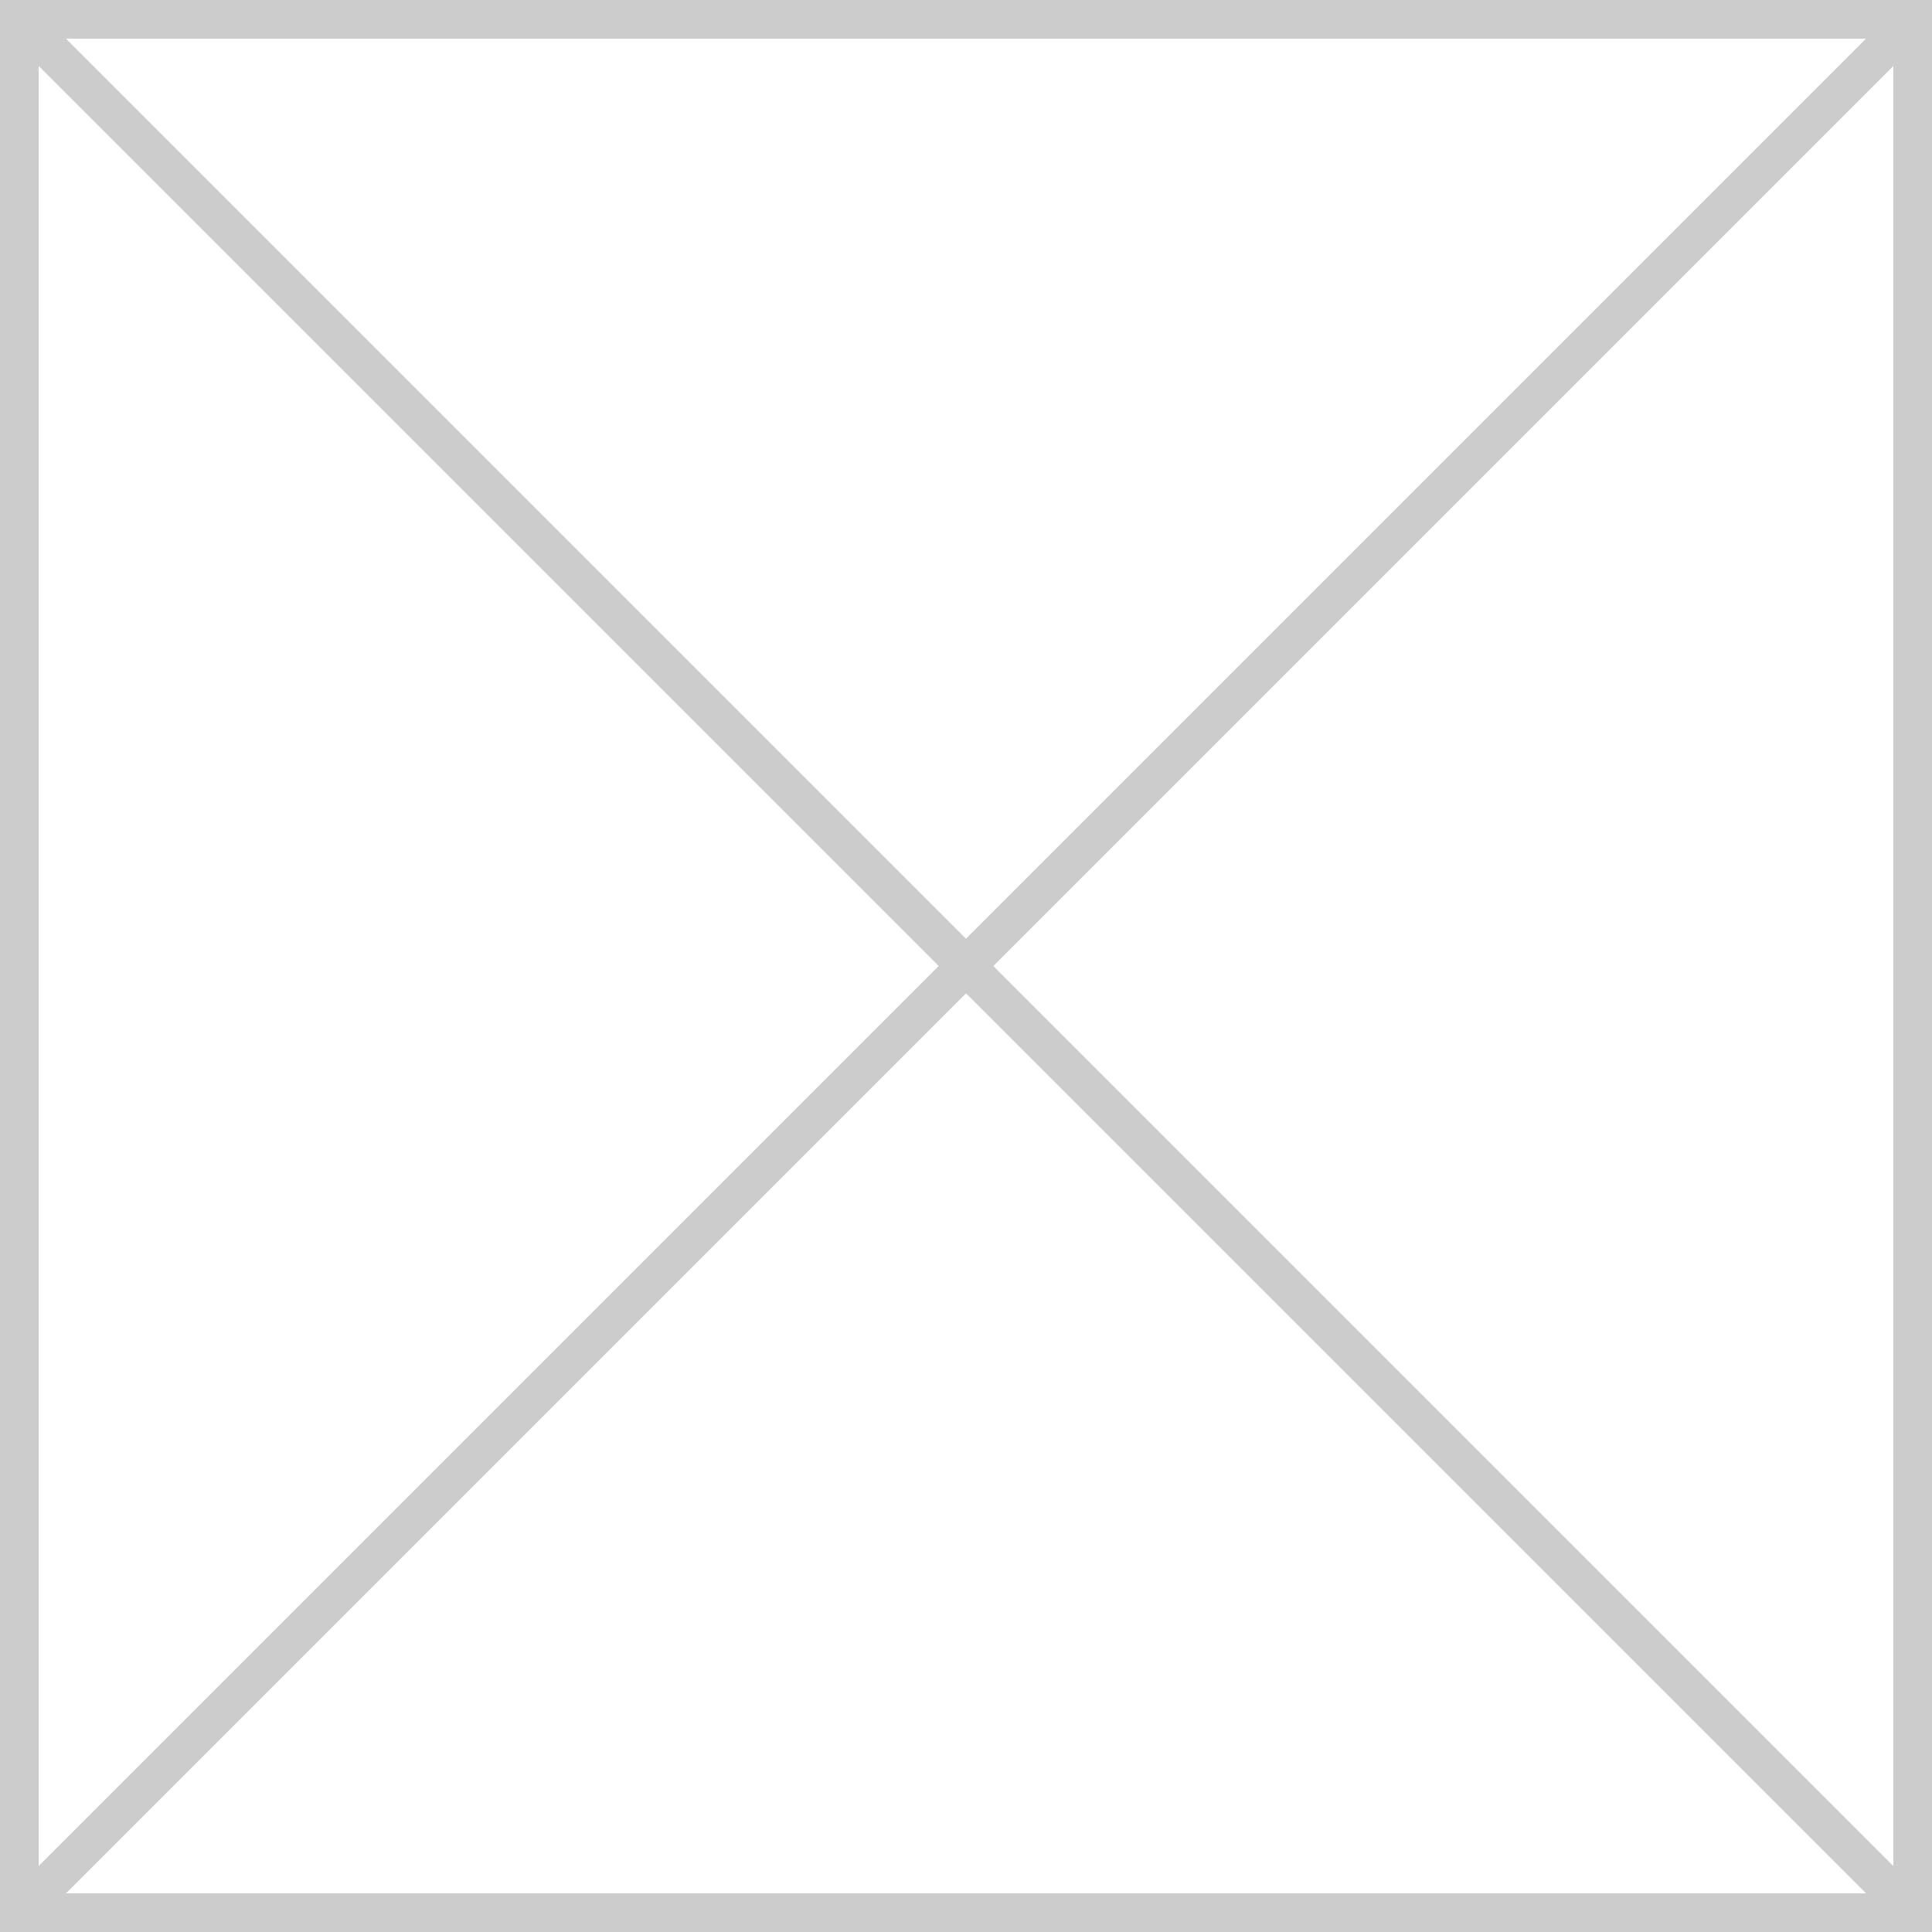
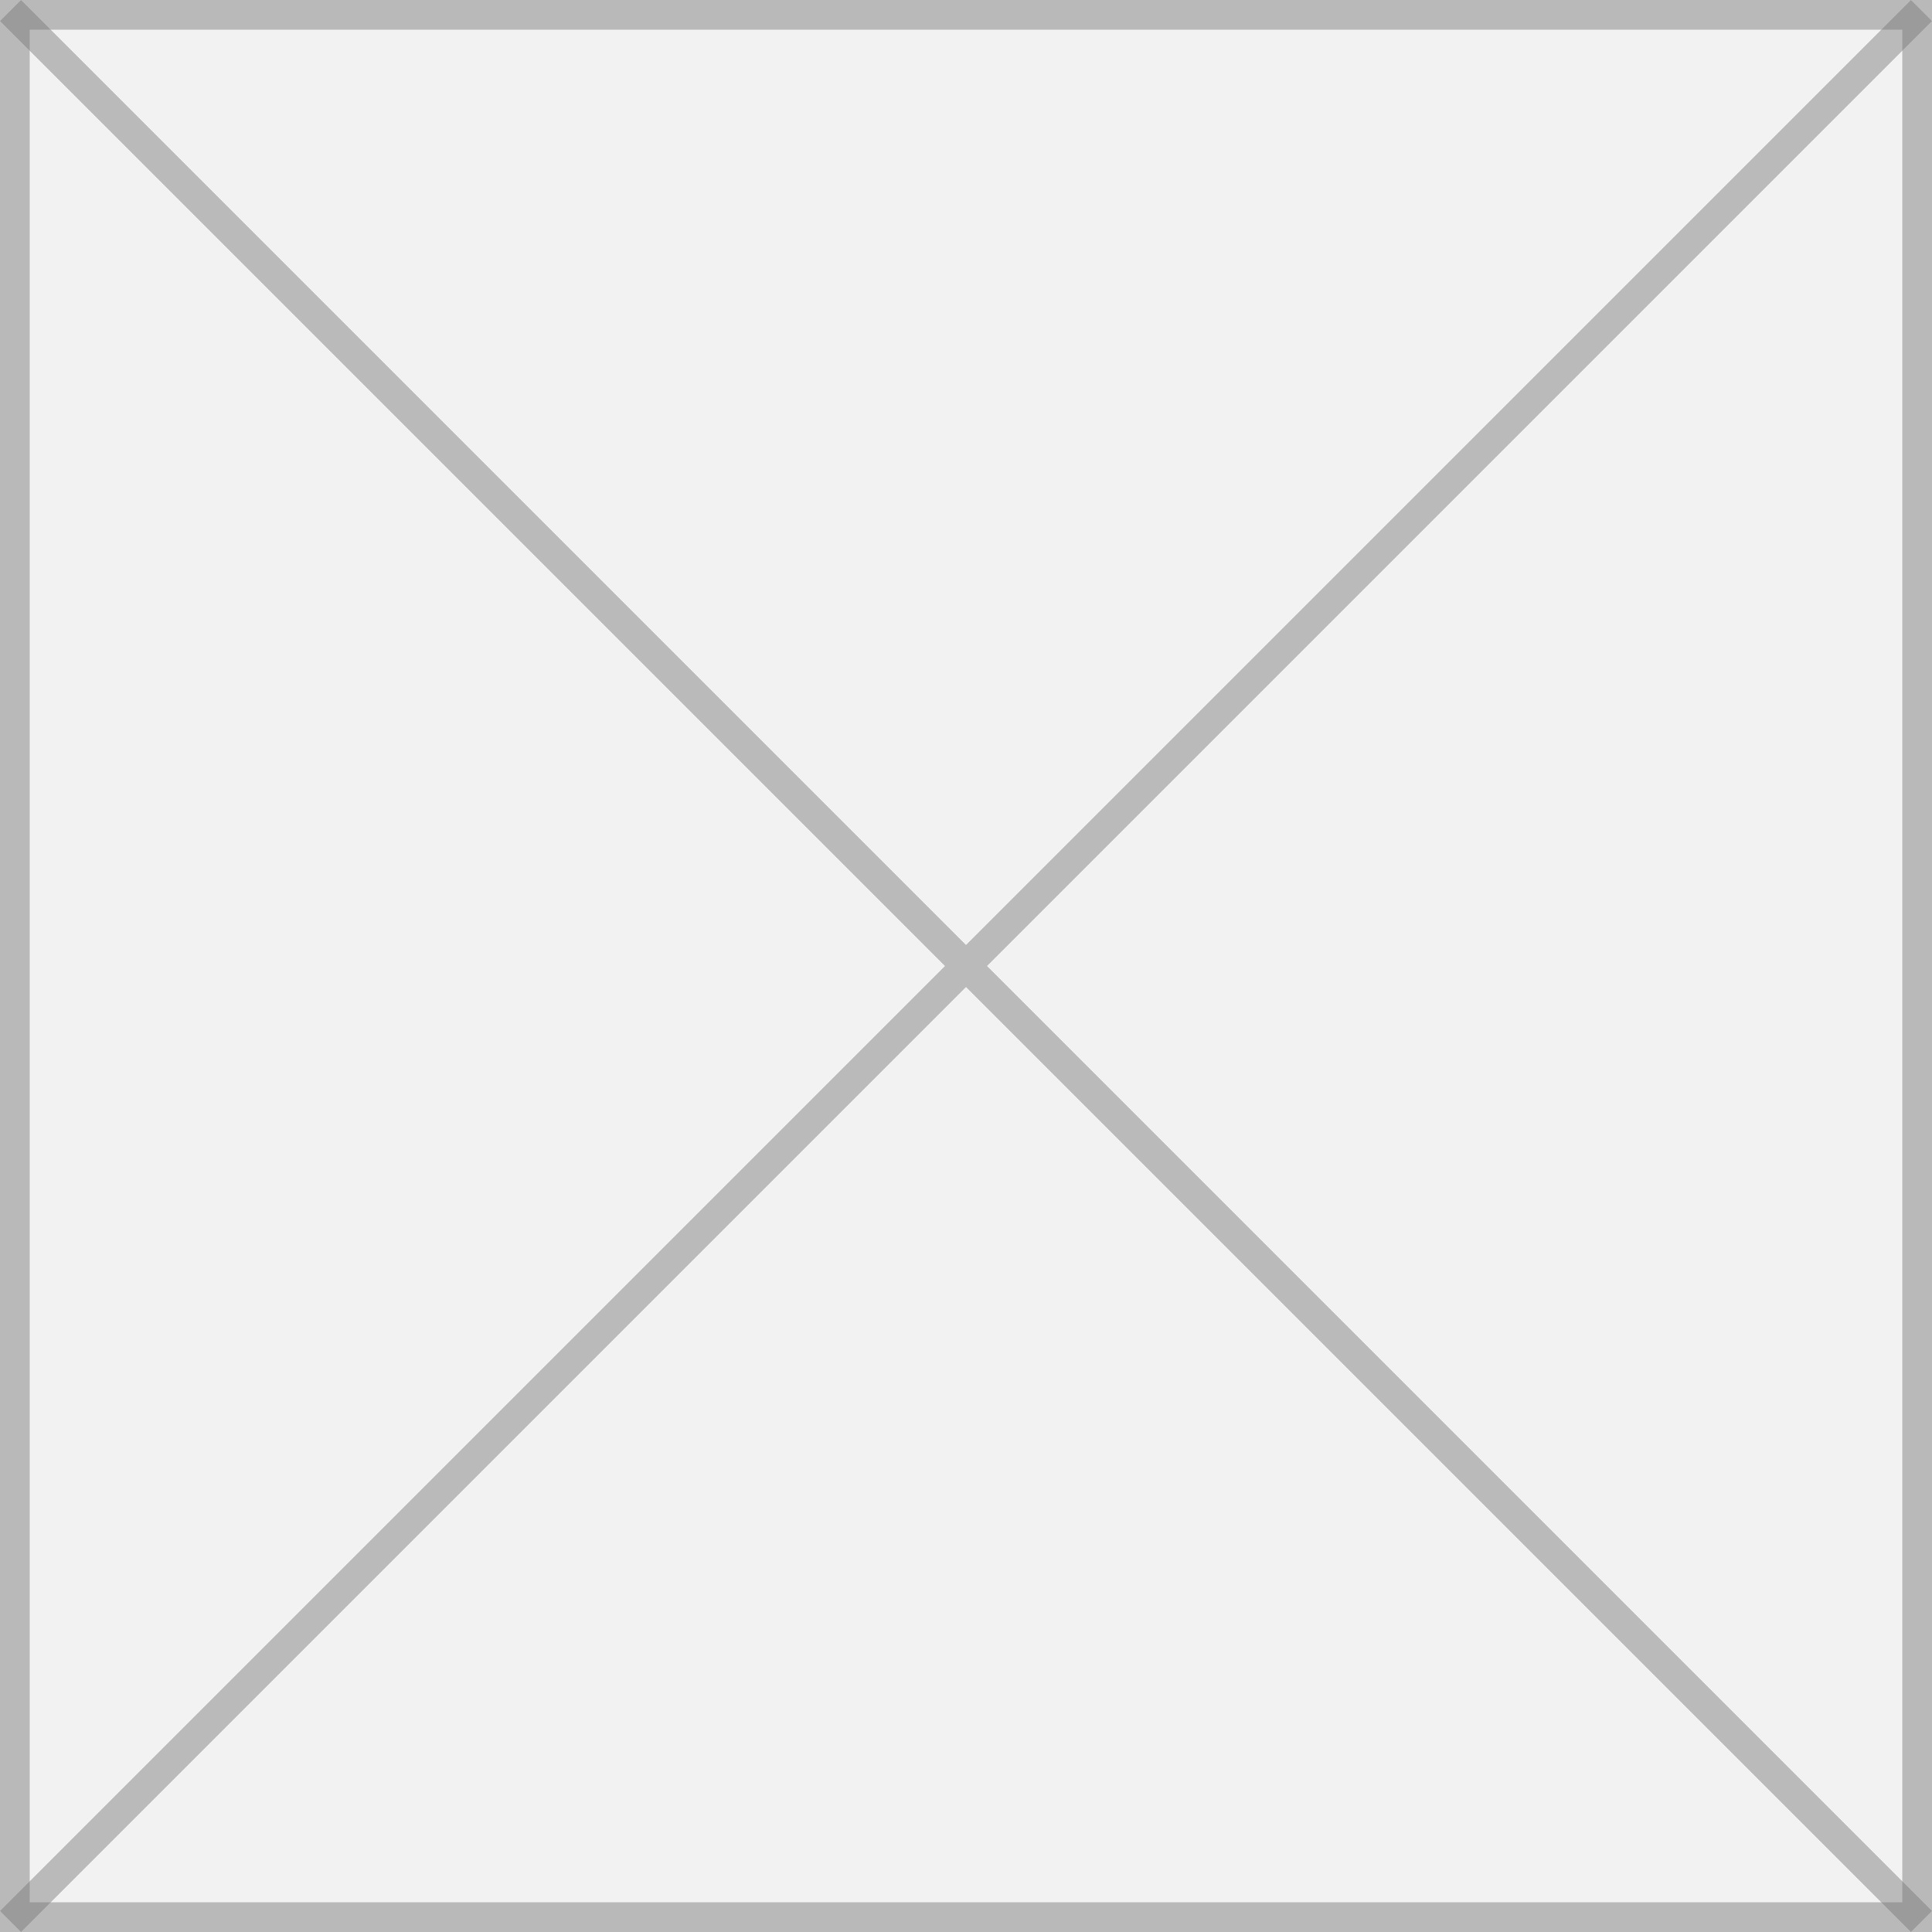
- <svg xmlns="http://www.w3.org/2000/svg" version="1.1" width="50px" height="50px">
-   <g transform="matrix(1 0 0 1 -96 -221 )">
-     <path d="M 96.5 221.5  L 145.5 221.5  L 145.5 270.5  L 96.5 270.5  L 96.5 221.5  Z " fill-rule="nonzero" fill="#ffffff" stroke="none" />
-     <path d="M 96.5 221.5  L 145.5 221.5  L 145.5 270.5  L 96.5 270.5  L 96.5 221.5  Z " stroke-width="1" stroke="#cccccc" fill="none" />
-     <path d="M 96.354 221.354  L 145.646 270.646  M 145.646 221.354  L 96.354 270.646  " stroke-width="1" stroke="#cccccc" fill="none" />
+ <svg xmlns="http://www.w3.org/2000/svg" version="1.1" width="65px" height="65px">
+   <g transform="matrix(1 0 0 1 -281 -533 )">
+     <path d="M 282 534  L 345 534  L 345 597  L 282 597  L 282 534  Z " fill-rule="nonzero" fill="#f2f2f2" stroke="none" />
+     <path d="M 281.5 533.5  L 345.5 533.5  L 345.5 597.5  L 281.5 597.5  L 281.5 533.5  Z " stroke-width="1" stroke="#797979" fill="none" stroke-opacity="0.463" />
+     <path d="M 281.354 533.354  L 345.646 597.646  M 345.646 533.354  L 281.354 597.646  " stroke-width="1" stroke="#797979" fill="none" stroke-opacity="0.463" />
  </g>
</svg>
